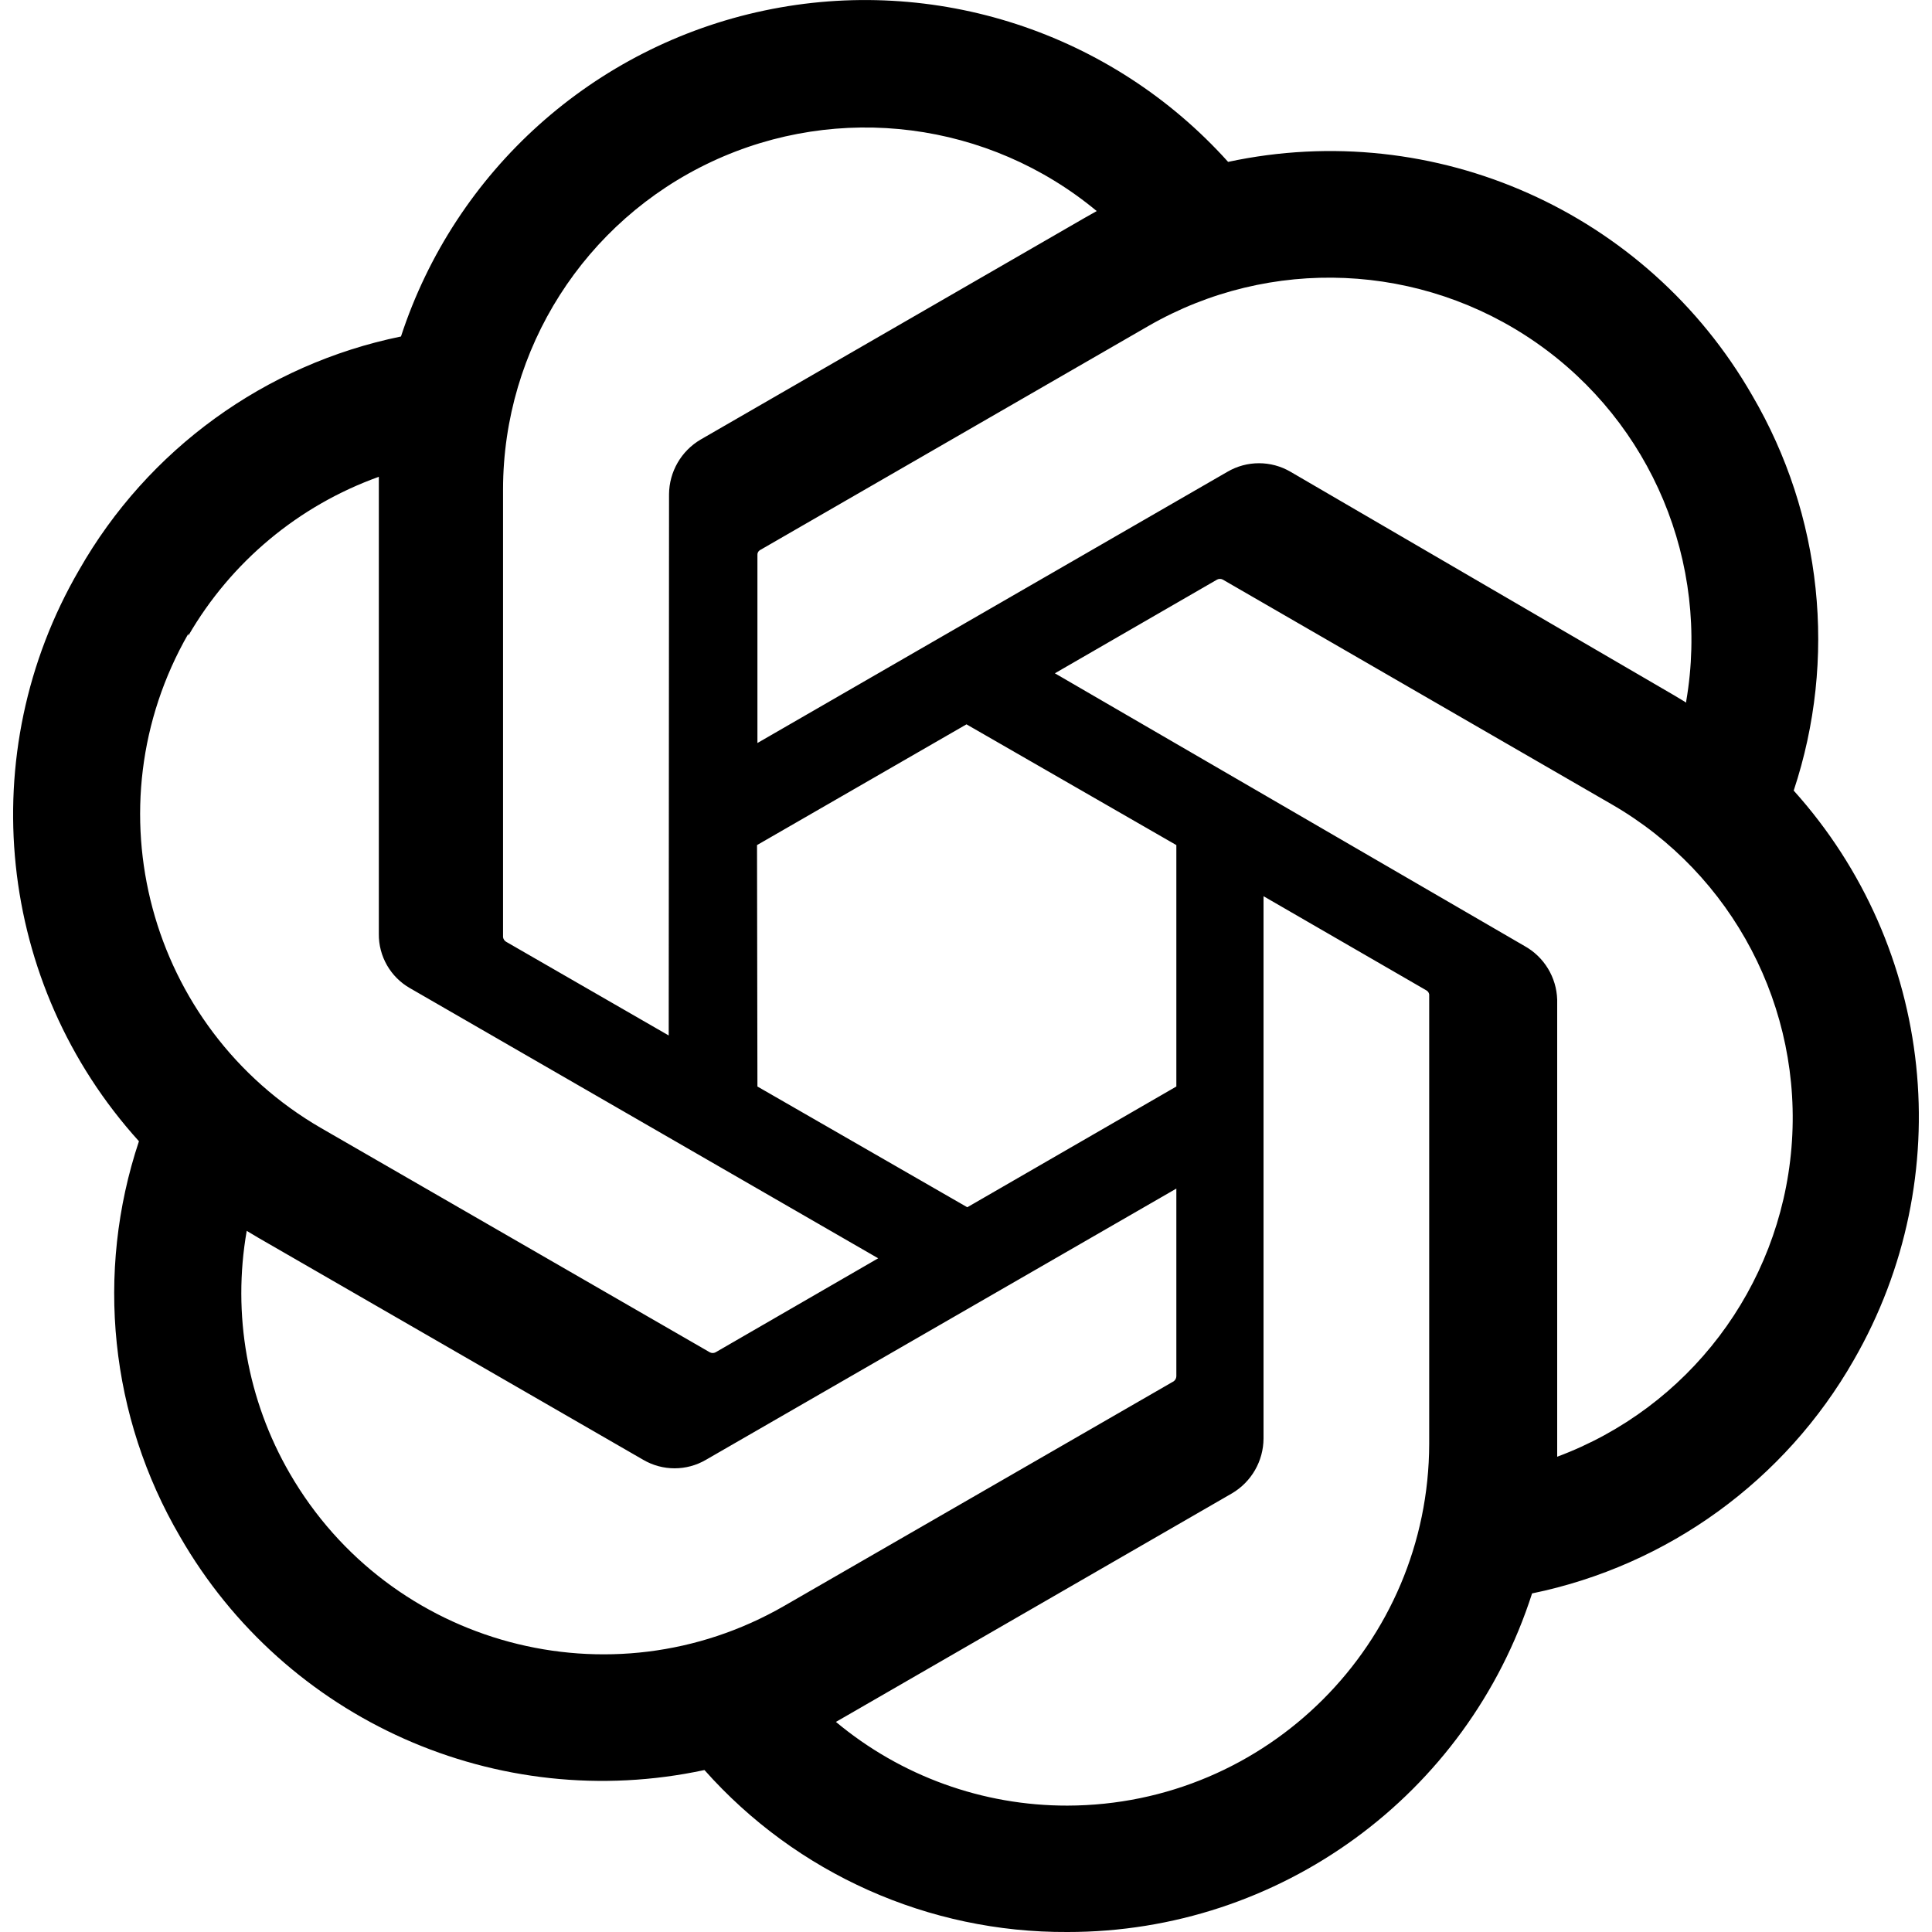
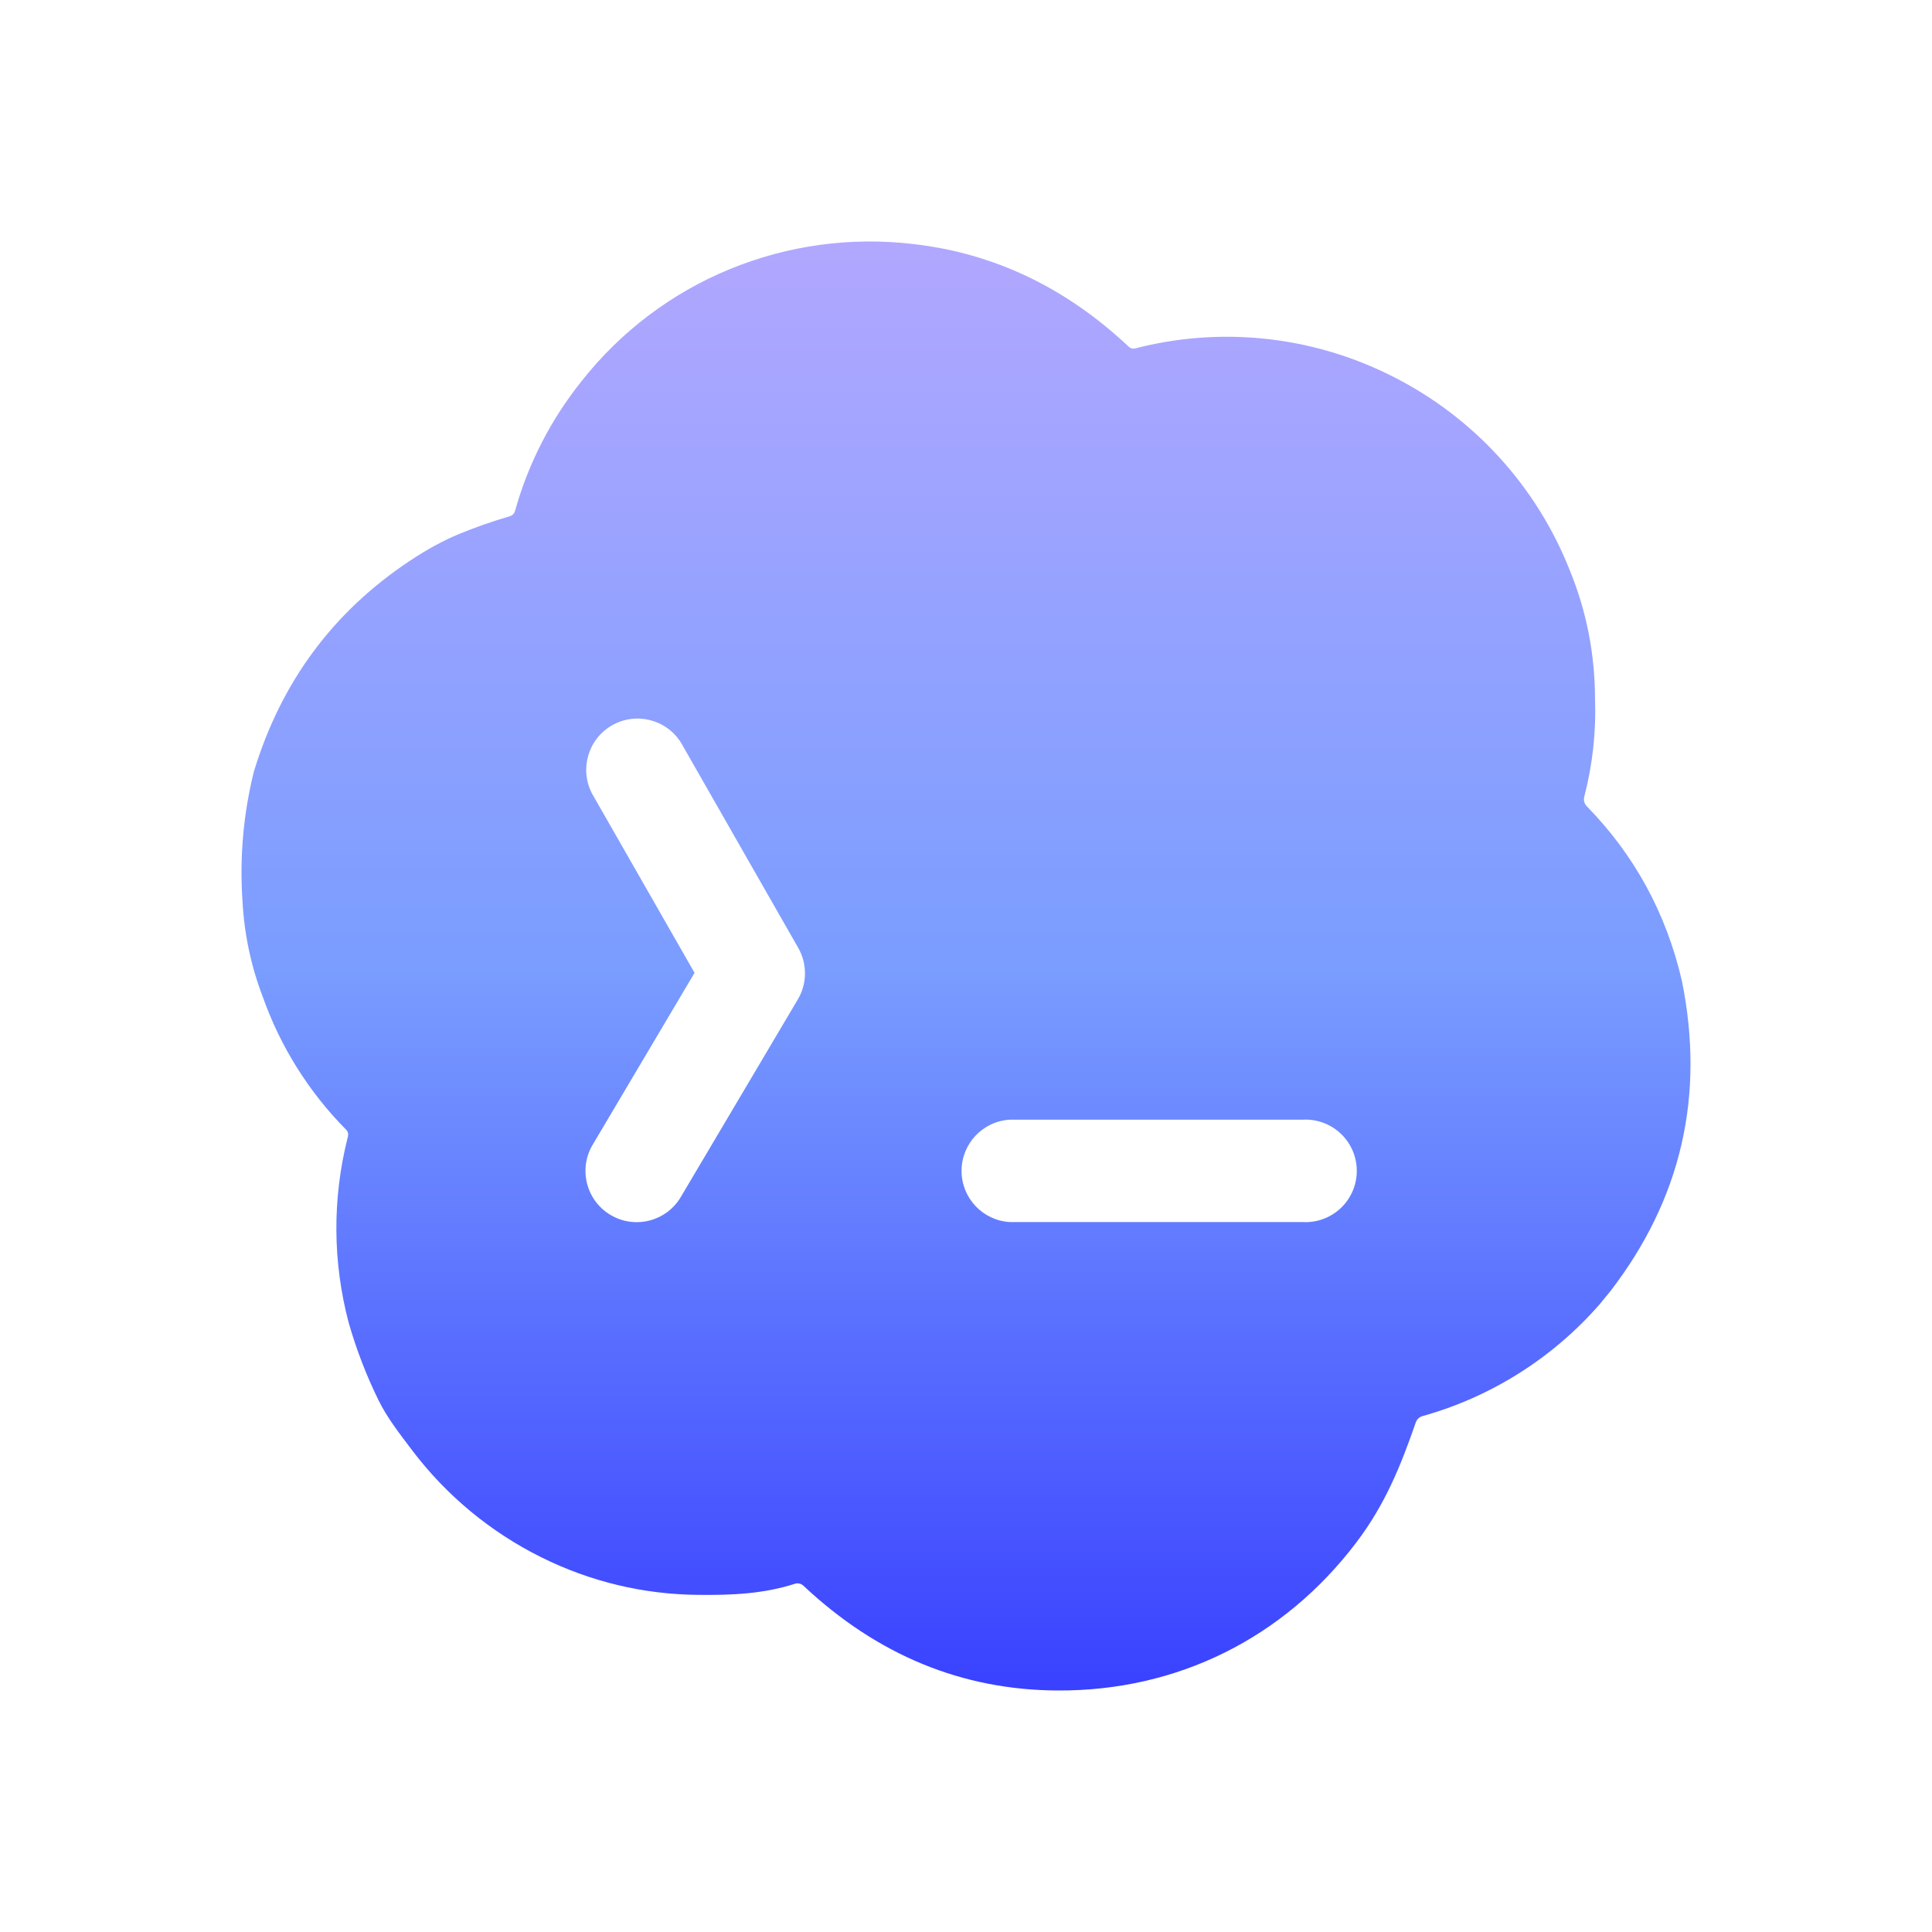
<svg xmlns="http://www.w3.org/2000/svg" width="16" height="16" viewBox="0 0 24 24">
-   <path fill="currentColor" d="M22.282 9.821a5.985 5.985 0 0 0-.516-4.91 6.046 6.046 0 0 0-6.51-2.9A6.065 6.065 0 0 0 4.981 4.18a5.985 5.985 0 0 0-3.998 2.9 6.046 6.046 0 0 0 .743 7.097 5.98 5.98 0 0 0 .51 4.911 6.051 6.051 0 0 0 6.515 2.9A5.985 5.985 0 0 0 13.26 24a6.056 6.056 0 0 0 5.772-4.206 5.99 5.99 0 0 0 3.997-2.9 6.056 6.056 0 0 0-.747-7.073zM13.26 22.43a4.476 4.476 0 0 1-2.876-1.04l.141-.081 4.779-2.758a.795.795 0 0 0 .392-.681v-6.737l2.02 1.168a.071.071 0 0 1 .038.052v5.583a4.504 4.504 0 0 1-4.494 4.494zM3.6 18.304a4.47 4.47 0 0 1-.535-3.014l.142.085 4.783 2.759a.771.771 0 0 0 .78 0l5.843-3.369v2.332a.08.08 0 0 1-.033.062L9.74 19.95a4.5 4.5 0 0 1-6.14-1.646zM2.34 7.896a4.485 4.485 0 0 1 2.366-1.973V11.6a.766.766 0 0 0 .388.676l5.815 3.355-2.02 1.168a.076.076 0 0 1-.071 0l-4.83-2.786A4.504 4.504 0 0 1 2.34 7.872zm16.597 3.855l-5.833-3.387L15.119 7.2a.076.076 0 0 1 .071 0l4.83 2.791a4.494 4.494 0 0 1-.676 8.105v-5.678a.79.79 0 0 0-.407-.667zm2.01-3.023l-.141-.085-4.774-2.782a.776.776 0 0 0-.785 0L9.409 9.23V6.897a.066.066 0 0 1 .028-.061l4.83-2.787a4.5 4.5 0 0 1 6.68 4.66zm-12.64 4.135l-2.02-1.164a.08.08 0 0 1-.038-.057V6.075a4.5 4.5 0 0 1 7.375-3.453l-.142.08L8.704 5.46a.795.795 0 0 0-.393.681zm1.097-2.365l2.602-1.5 2.607 1.5v2.999l-2.597 1.5-2.607-1.5z" />
+   <path d="M9.064 3.344a4.578 4.578 0 012.285-.312c1 .115 1.891.54 2.673 1.275.01.01.024.017.037.021a.09.09 0 00.043 0 4.55 4.55 0 013.046.275l.047.022.116.057a4.581 4.581 0 012.188 2.399c.209.51.313 1.041.315 1.595a4.24 4.24 0 01-.134 1.223.123.123 0 00.03.115c.594.607.988 1.33 1.183 2.17.289 1.425-.007 2.71-.887 3.854l-.136.166a4.548 4.548 0 01-2.201 1.388.123.123 0 00-.081.076c-.191.551-.383 1.023-.74 1.494-.9 1.187-2.222 1.846-3.711 1.838-1.187-.006-2.239-.44-3.157-1.302a.107.107 0 00-.105-.024c-.388.125-.78.143-1.204.138a4.441 4.441 0 01-1.945-.466 4.544 4.544 0 01-1.61-1.335c-.152-.202-.303-.392-.414-.617a5.81 5.81 0 01-.37-.961 4.582 4.582 0 01-.014-2.298.124.124 0 00.006-.056.085.085 0 00-.027-.048 4.467 4.467 0 01-1.034-1.651 3.896 3.896 0 01-.251-1.192 5.189 5.189 0 01.141-1.6c.337-1.112.982-1.985 1.933-2.618.212-.141.413-.251.601-.33.215-.089.43-.164.646-.227a.098.098 0 00.065-.066 4.51 4.51 0 01.829-1.615 4.535 4.535 0 011.837-1.388zm3.482 10.565a.637.637 0 000 1.272h3.636a.637.637 0 100-1.272h-3.636zM8.462 9.23a.637.637 0 00-1.106.631l1.272 2.224-1.266 2.136a.636.636 0 101.095.649l1.454-2.455a.636.636 0 00.005-.64L8.462 9.23z" fill="url(#codex-g0)" />
+   <defs>
+     <linearGradient gradientUnits="userSpaceOnUse" id="codex-g0" x1="12" x2="12" y1="3" y2="21">
+       <stop stop-color="#B1A7FF" />
+       <stop offset=".5" stop-color="#7A9DFF" />
+       <stop offset="1" stop-color="#3941FF" />
+     </linearGradient>
+   </defs>
</svg>
